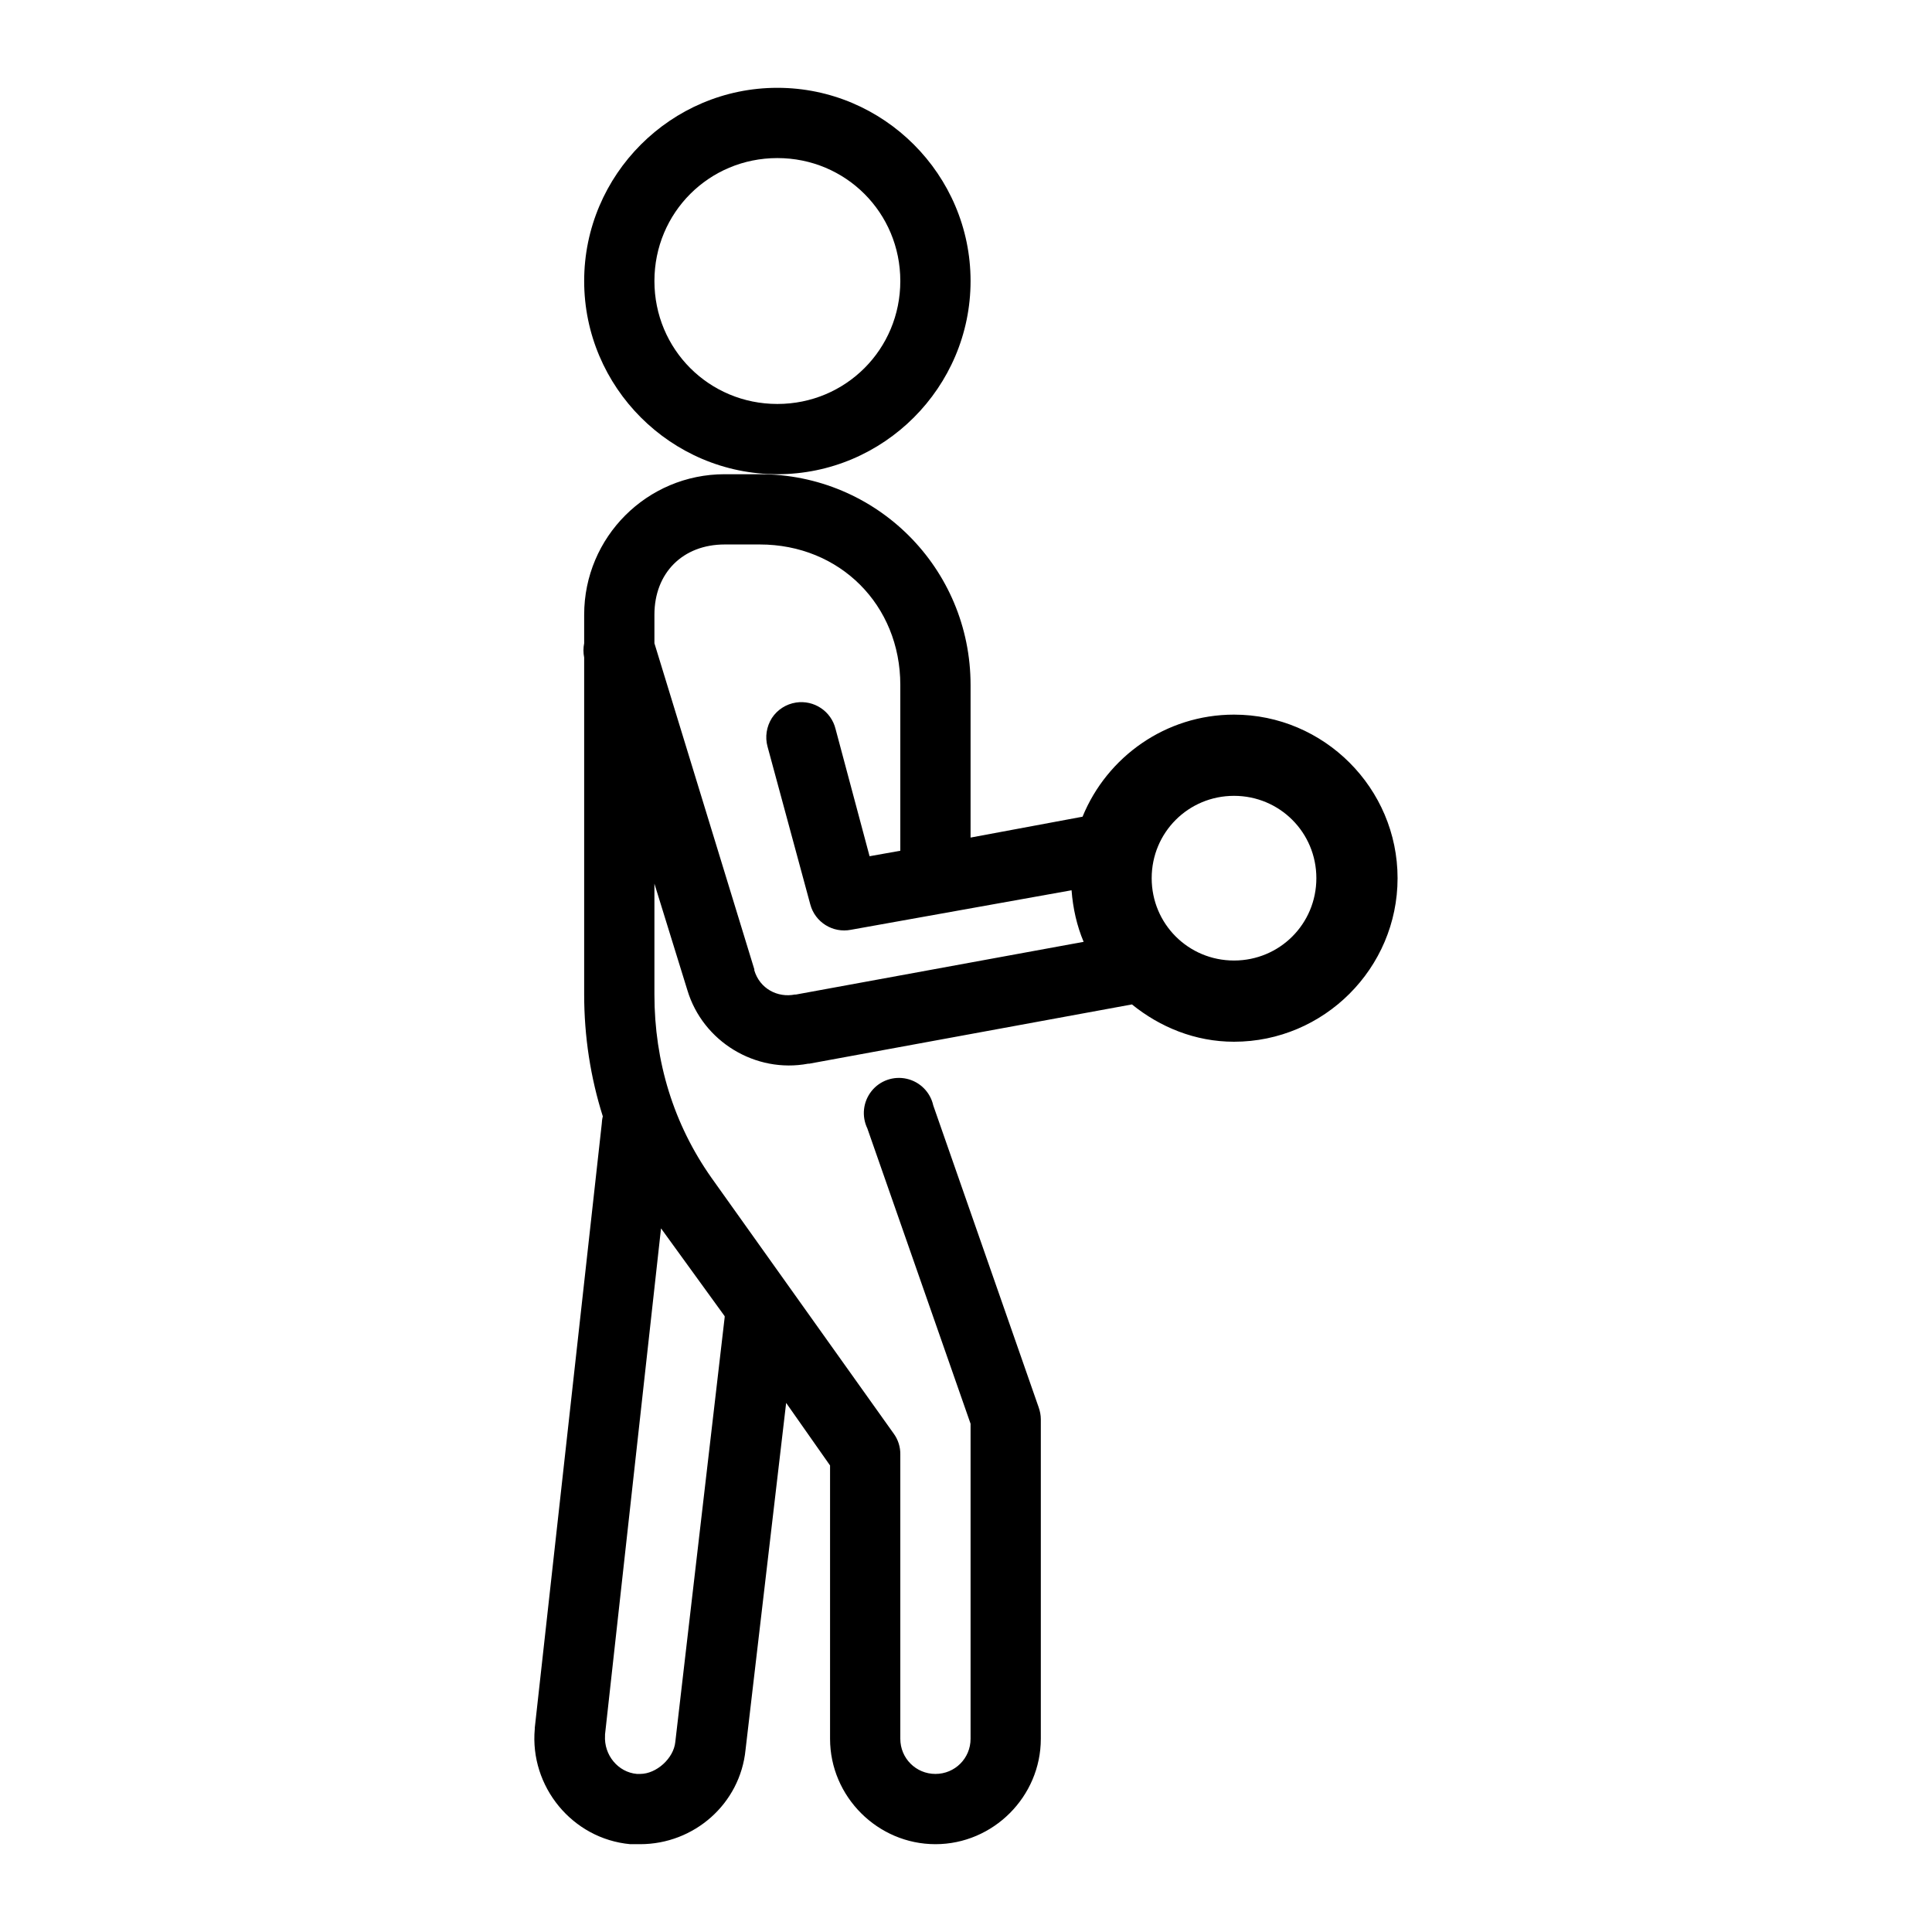
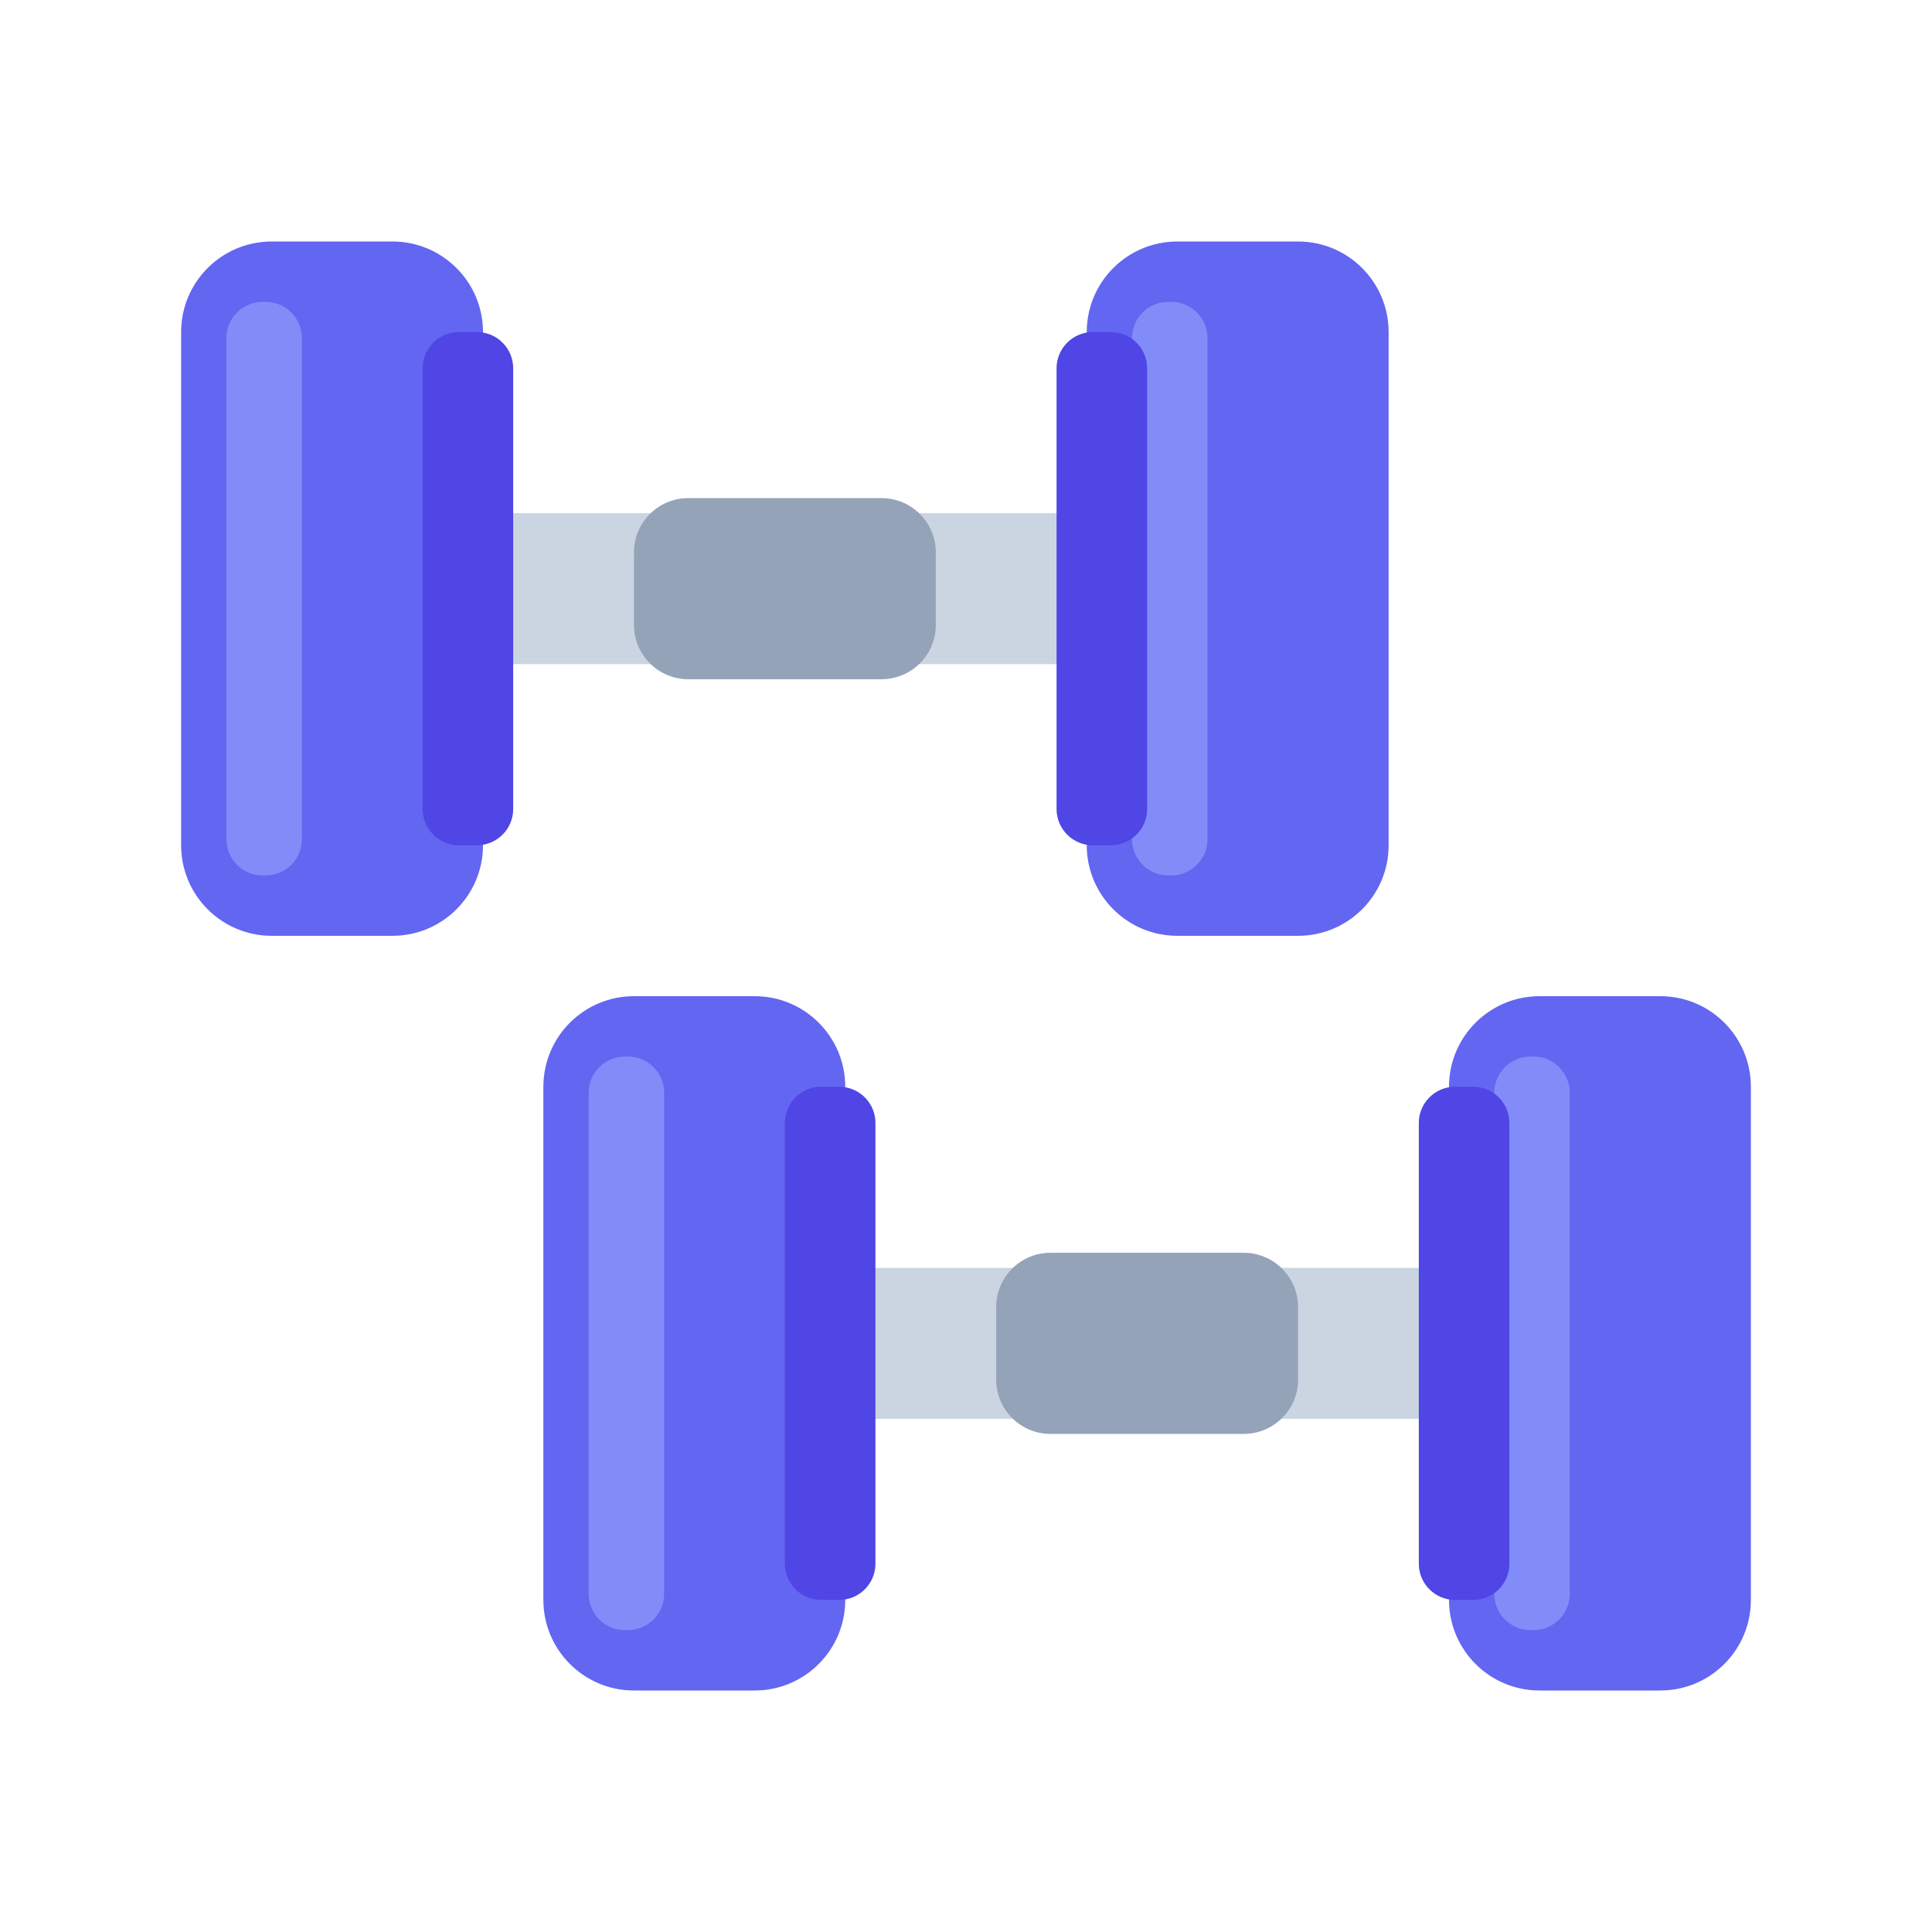
- <svg xmlns="http://www.w3.org/2000/svg" viewBox="1.37 -2.5 55 55">
-   <path d="M 23.5 0 C 20.473 0 18 2.473 18 5.5 C 18 8.527 20.473 11 23.5 11 C 26.527 11 29 8.527 29 5.5 C 29 2.473 26.527 0 23.5 0 Z M 23.5 2 C 25.445 2 27 3.555 27 5.5 C 27 7.445 25.445 9 23.5 9 C 21.555 9 20 7.445 20 5.5 C 20 3.555 21.555 2 23.5 2 Z M 22 11 C 19.789 11 18 12.789 18 15 L 18 15.812 C 17.973 15.945 17.973 16.086 18 16.219 L 18 25.812 C 18 27.004 18.18 28.172 18.531 29.281 C 18.512 29.352 18.504 29.426 18.5 29.5 L 16.594 46.688 C 16.594 46.699 16.594 46.707 16.594 46.719 C 16.445 48.352 17.656 49.848 19.312 50 C 19.344 50 19.375 50 19.406 50 L 19.594 50 C 21.129 50 22.441 48.852 22.594 47.312 L 23.75 37.438 L 25 39.219 L 25 47 C 25 48.645 26.355 50 28 50 C 29.645 50 31 48.645 31 47 L 31 37.906 C 31 37.789 30.977 37.672 30.938 37.562 L 27.938 28.969 C 27.855 28.594 27.562 28.297 27.184 28.211 C 26.809 28.125 26.418 28.262 26.18 28.562 C 25.938 28.867 25.895 29.277 26.062 29.625 L 29 38.031 L 29 47 C 29 47.555 28.555 48 28 48 C 27.445 48 27 47.555 27 47 L 27 38.906 C 27.004 38.695 26.938 38.484 26.812 38.312 L 21.625 31.031 C 20.547 29.504 20 27.723 20 25.812 L 20 22.656 L 20.938 25.688 C 21.379 27.156 22.883 28.062 24.375 27.781 C 24.387 27.777 24.395 27.785 24.406 27.781 L 33.594 26.094 C 34.395 26.742 35.395 27.156 36.5 27.156 C 39.062 27.156 41.156 25.062 41.156 22.5 C 41.156 19.938 39.062 17.844 36.5 17.844 C 34.555 17.844 32.883 19.047 32.188 20.75 L 29 21.344 L 29 17 C 29 13.676 26.324 11 23 11 Z M 22 13 L 23 13 C 25.277 13 27 14.723 27 17 L 27 21.719 L 26.125 21.875 L 25.156 18.25 C 25.031 17.746 24.543 17.422 24.031 17.5 C 23.75 17.543 23.5 17.703 23.344 17.941 C 23.191 18.184 23.145 18.477 23.219 18.75 L 24.438 23.25 C 24.574 23.754 25.078 24.07 25.594 23.969 L 31.875 22.844 C 31.914 23.359 32.027 23.859 32.219 24.312 L 24.031 25.812 C 24.02 25.812 24.012 25.812 24 25.812 C 23.504 25.91 23 25.645 22.844 25.125 C 22.844 25.113 22.844 25.105 22.844 25.094 L 20 15.812 L 20 15 C 20 13.809 20.809 13 22 13 Z M 36.5 20.156 C 37.801 20.156 38.844 21.199 38.844 22.5 C 38.844 23.801 37.801 24.844 36.5 24.844 C 35.199 24.844 34.156 23.801 34.156 22.5 C 34.156 21.199 35.199 20.156 36.5 20.156 Z M 20.188 32.469 L 22 34.969 C 22 34.98 22 34.988 22 35 L 20.594 47.094 C 20.547 47.555 20.059 48 19.594 48 L 19.5 48 C 18.965 47.953 18.559 47.461 18.594 46.906 L 18.594 46.875 Z" />
+ <svg xmlns="http://www.w3.org/2000/svg" viewBox="0 0 64 64" fill="none">
+   <rect x="15" y="17" width="22" height="5" rx="2" fill="#CBD5E1" />
+   <rect x="21" y="16.5" width="10" height="6" rx="1.8" fill="#94A3B8" />
+   <rect x="6" y="8" width="10" height="23" rx="3" fill="#6366F1" />
+   <rect x="7.5" y="10" width="2.5" height="19" rx="1.2" fill="#818CF8" />
+   <rect x="14" y="11" width="3" height="17" rx="1.2" fill="#4F46E5" />
+   <rect x="36" y="8" width="10" height="23" rx="3" fill="#6366F1" />
+   <rect x="37.5" y="10" width="2.5" height="19" rx="1.2" fill="#818CF8" />
+   <rect x="35" y="11" width="3" height="17" rx="1.2" fill="#4F46E5" />
+   <rect x="27" y="42" width="22" height="5" rx="2" fill="#CBD5E1" />
+   <rect x="33" y="41.5" width="10" height="6" rx="1.8" fill="#94A3B8" />
+   <rect x="18" y="33" width="10" height="23" rx="3" fill="#6366F1" />
+   <rect x="19.5" y="35" width="2.5" height="19" rx="1.2" fill="#818CF8" />
+   <rect x="26" y="36" width="3" height="17" rx="1.2" fill="#4F46E5" />
+   <rect x="48" y="33" width="10" height="23" rx="3" fill="#6366F1" />
+   <rect x="49.5" y="35" width="2.5" height="19" rx="1.2" fill="#818CF8" />
+   <rect x="47" y="36" width="3" height="17" rx="1.2" fill="#4F46E5" />
</svg>
